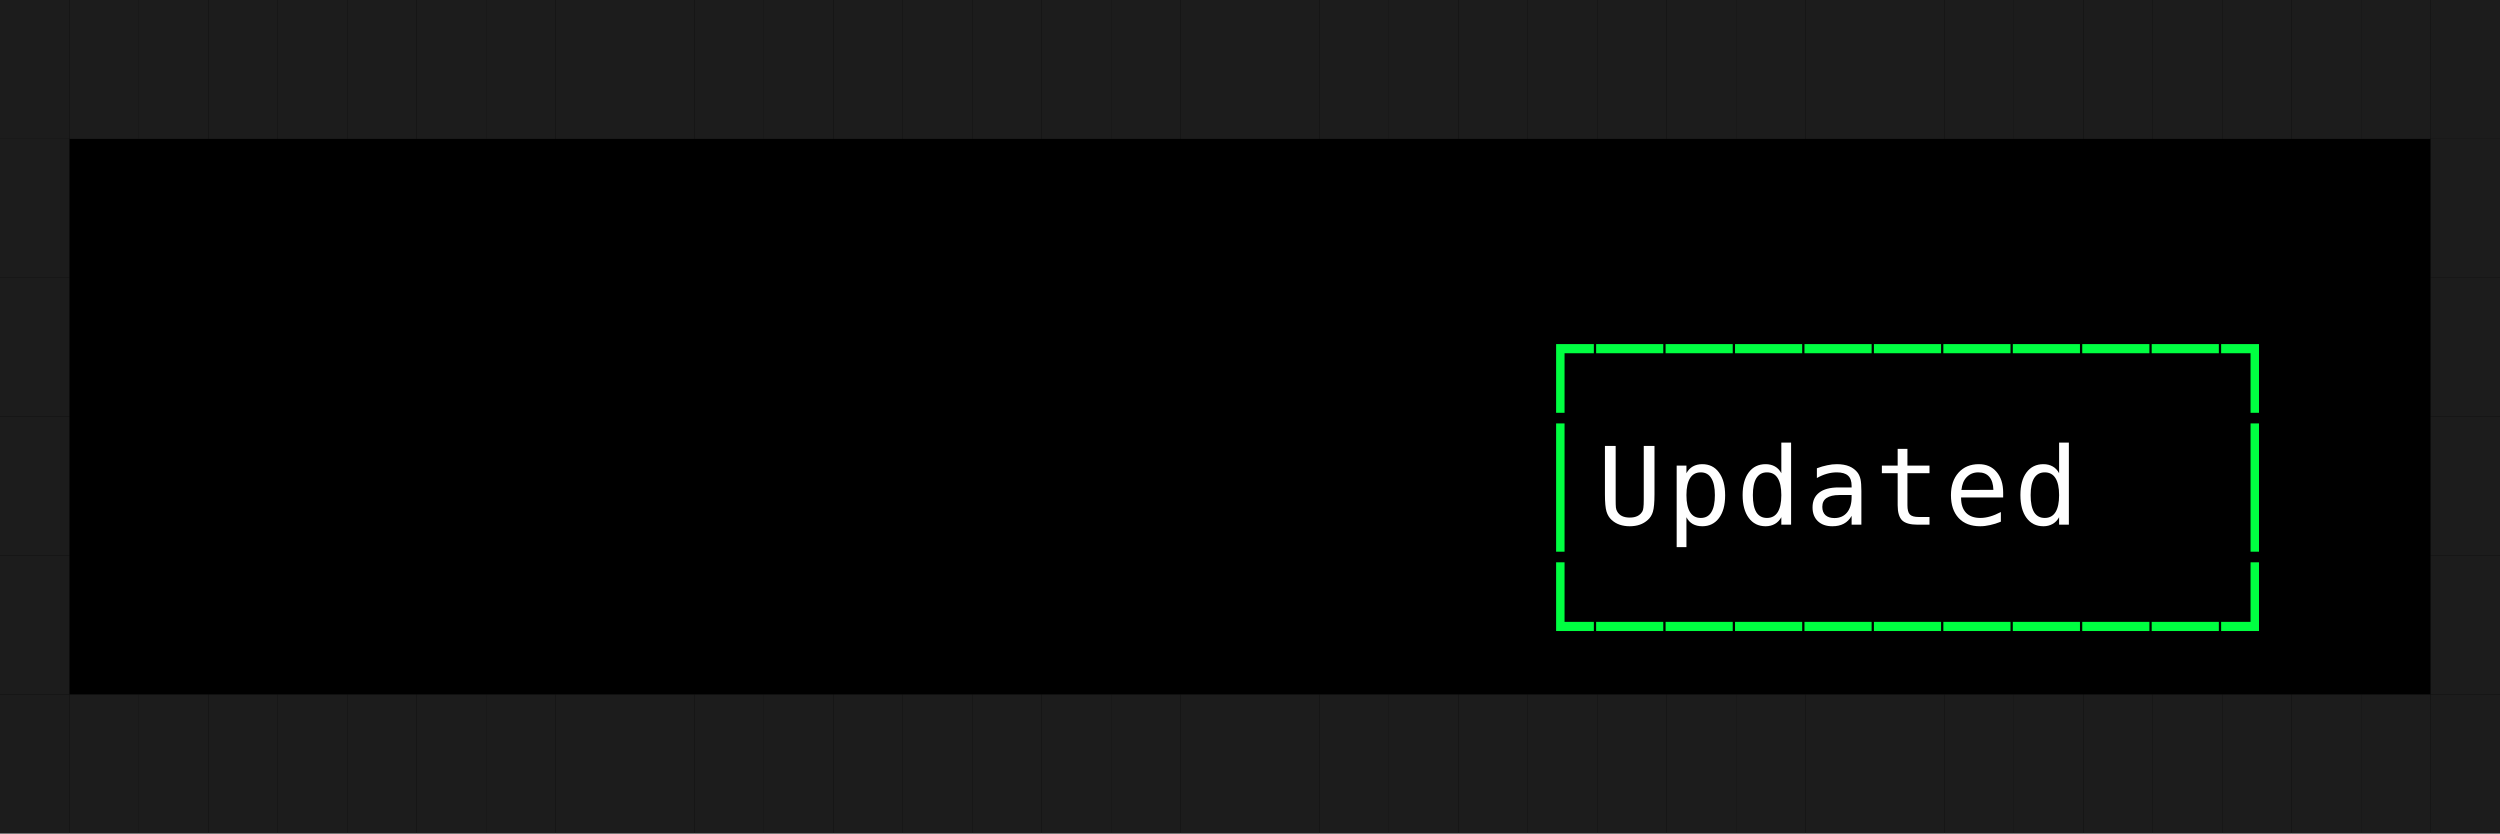
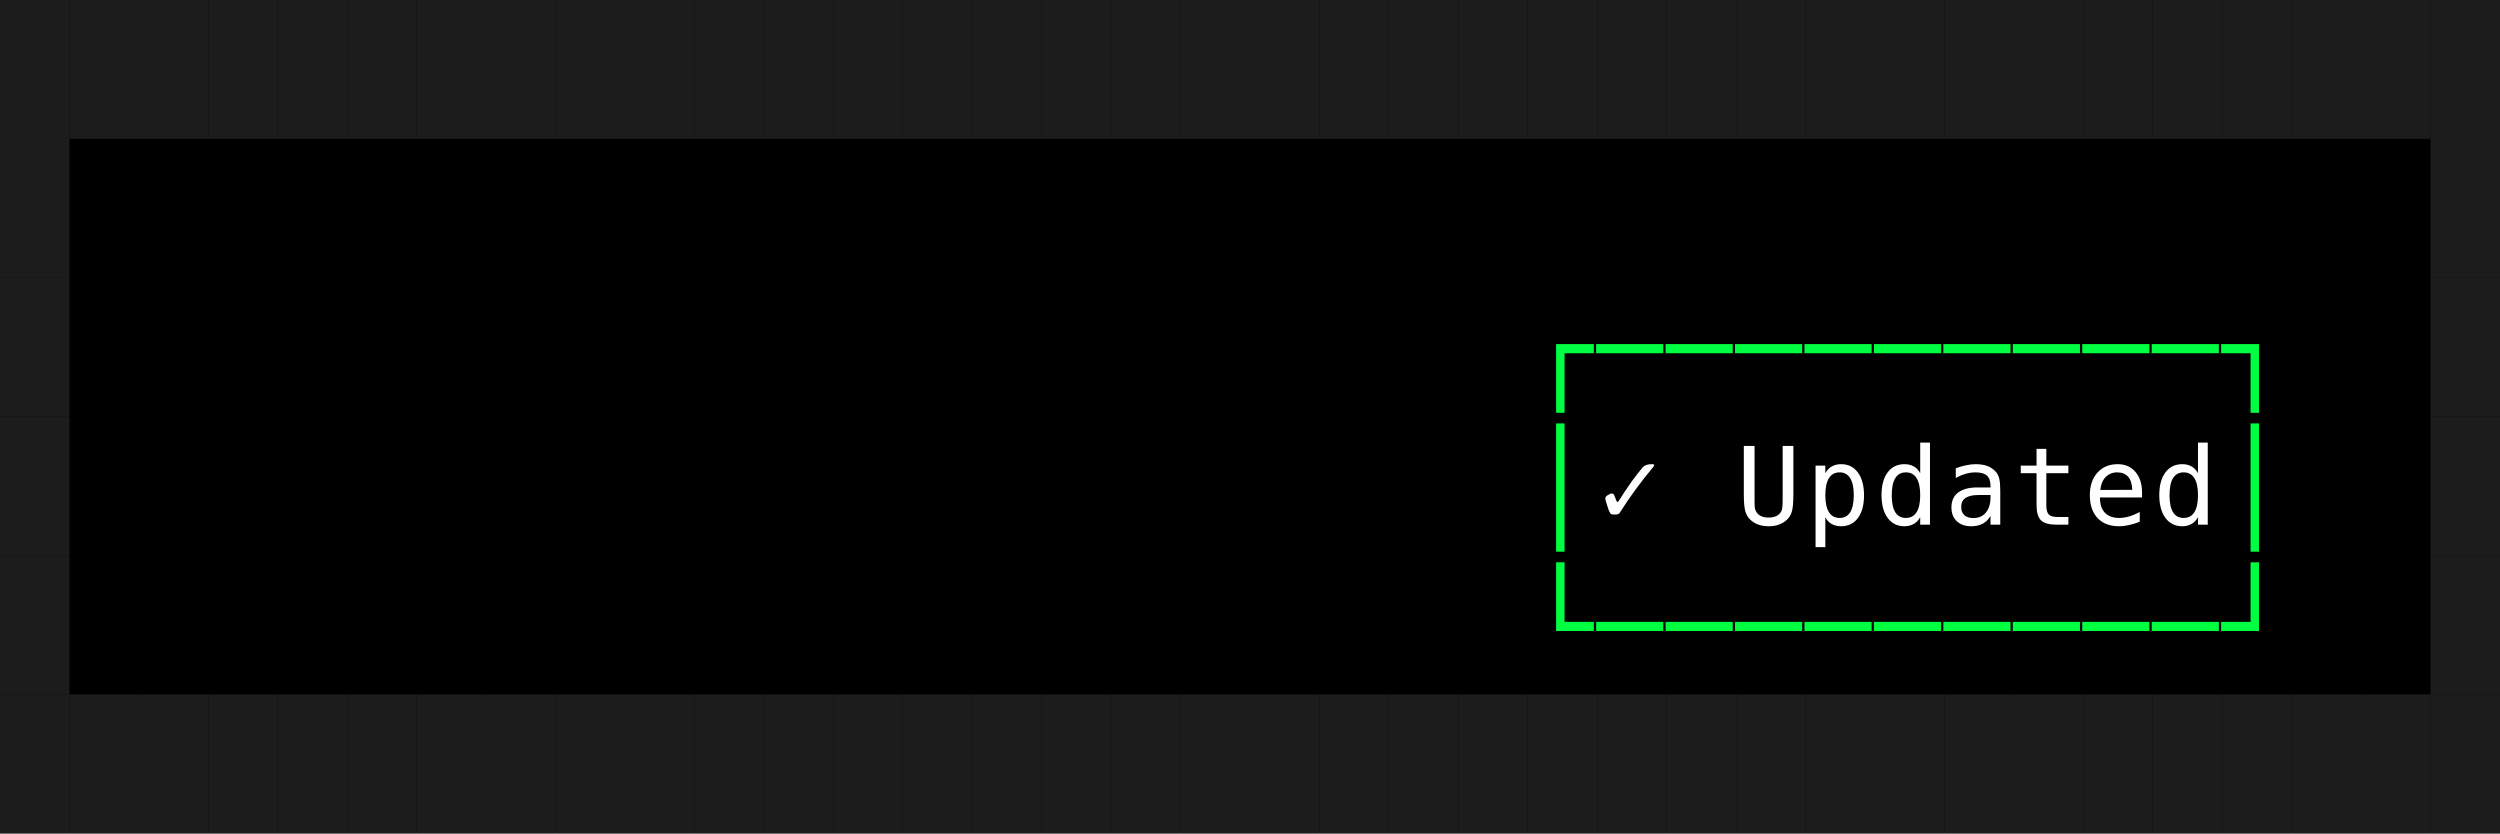
- <svg xmlns="http://www.w3.org/2000/svg" width="324" height="108" viewBox="0 0 324 108" role="img" aria-label="Toast" style="background:#000000">
+ <svg xmlns="http://www.w3.org/2000/svg" width="324" height="108" viewBox="0 0 324 108" role="img" aria-label="Toast success" style="background:#000000">
  <rect width="100%" height="100%" fill="#000000" />
  <g font-family="ui-monospace, SFMono-Regular, Menlo, Consolas, monospace" font-size="14">
    <rect x="0" y="0" width="9" height="18" fill="#1c1c1c" />
    <rect x="9" y="0" width="9" height="18" fill="#1c1c1c" />
    <rect x="18" y="0" width="9" height="18" fill="#1c1c1c" />
    <rect x="27" y="0" width="9" height="18" fill="#1c1c1c" />
    <rect x="36" y="0" width="9" height="18" fill="#1c1c1c" />
    <rect x="45" y="0" width="9" height="18" fill="#1c1c1c" />
    <rect x="54" y="0" width="9" height="18" fill="#1c1c1c" />
    <rect x="63" y="0" width="9" height="18" fill="#1c1c1c" />
    <rect x="72" y="0" width="9" height="18" fill="#1c1c1c" />
    <rect x="81" y="0" width="9" height="18" fill="#1c1c1c" />
    <rect x="90" y="0" width="9" height="18" fill="#1c1c1c" />
    <rect x="99" y="0" width="9" height="18" fill="#1c1c1c" />
    <rect x="108" y="0" width="9" height="18" fill="#1c1c1c" />
    <rect x="117" y="0" width="9" height="18" fill="#1c1c1c" />
    <rect x="126" y="0" width="9" height="18" fill="#1c1c1c" />
    <rect x="135" y="0" width="9" height="18" fill="#1c1c1c" />
    <rect x="144" y="0" width="9" height="18" fill="#1c1c1c" />
    <rect x="153" y="0" width="9" height="18" fill="#1c1c1c" />
    <rect x="162" y="0" width="9" height="18" fill="#1c1c1c" />
    <rect x="171" y="0" width="9" height="18" fill="#1c1c1c" />
    <rect x="180" y="0" width="9" height="18" fill="#1c1c1c" />
    <rect x="189" y="0" width="9" height="18" fill="#1c1c1c" />
    <rect x="198" y="0" width="9" height="18" fill="#1c1c1c" />
    <rect x="207" y="0" width="9" height="18" fill="#1c1c1c" />
    <rect x="216" y="0" width="9" height="18" fill="#1c1c1c" />
    <rect x="225" y="0" width="9" height="18" fill="#1c1c1c" />
    <rect x="234" y="0" width="9" height="18" fill="#1c1c1c" />
    <rect x="243" y="0" width="9" height="18" fill="#1c1c1c" />
    <rect x="252" y="0" width="9" height="18" fill="#1c1c1c" />
    <rect x="261" y="0" width="9" height="18" fill="#1c1c1c" />
    <rect x="270" y="0" width="9" height="18" fill="#1c1c1c" />
    <rect x="279" y="0" width="9" height="18" fill="#1c1c1c" />
    <rect x="288" y="0" width="9" height="18" fill="#1c1c1c" />
    <rect x="297" y="0" width="9" height="18" fill="#1c1c1c" />
    <rect x="306" y="0" width="9" height="18" fill="#1c1c1c" />
    <rect x="315" y="0" width="9" height="18" fill="#1c1c1c" />
    <rect x="0" y="18" width="9" height="18" fill="#1c1c1c" />
    <rect x="315" y="18" width="9" height="18" fill="#1c1c1c" />
    <rect x="0" y="36" width="9" height="18" fill="#1c1c1c" />
    <text x="198" y="50" fill="#00ff41">┌</text>
    <text x="207" y="50" fill="#00ff41">─</text>
    <text x="216" y="50" fill="#00ff41">─</text>
    <text x="225" y="50" fill="#00ff41">─</text>
    <text x="234" y="50" fill="#00ff41">─</text>
    <text x="243" y="50" fill="#00ff41">─</text>
    <text x="252" y="50" fill="#00ff41">─</text>
    <text x="261" y="50" fill="#00ff41">─</text>
    <text x="270" y="50" fill="#00ff41">─</text>
    <text x="279" y="50" fill="#00ff41">─</text>
    <text x="288" y="50" fill="#00ff41">┐</text>
    <rect x="315" y="36" width="9" height="18" fill="#1c1c1c" />
    <rect x="0" y="54" width="9" height="18" fill="#1c1c1c" />
    <text x="198" y="68" fill="#00ff41">│</text>
-     <text x="207" y="68" fill="#ffffff">U</text>
-     <text x="216" y="68" fill="#ffffff">p</text>
-     <text x="225" y="68" fill="#ffffff">d</text>
-     <text x="234" y="68" fill="#ffffff">a</text>
-     <text x="243" y="68" fill="#ffffff">t</text>
-     <text x="252" y="68" fill="#ffffff">e</text>
-     <text x="261" y="68" fill="#ffffff">d</text>
+     <text x="207" y="68" fill="#ffffff">✓</text>
+     <text x="225" y="68" fill="#ffffff">U</text>
+     <text x="234" y="68" fill="#ffffff">p</text>
+     <text x="243" y="68" fill="#ffffff">d</text>
+     <text x="252" y="68" fill="#ffffff">a</text>
+     <text x="261" y="68" fill="#ffffff">t</text>
+     <text x="270" y="68" fill="#ffffff">e</text>
+     <text x="279" y="68" fill="#ffffff">d</text>
    <text x="288" y="68" fill="#00ff41">│</text>
    <rect x="315" y="54" width="9" height="18" fill="#1c1c1c" />
    <rect x="0" y="72" width="9" height="18" fill="#1c1c1c" />
    <text x="198" y="86" fill="#00ff41">└</text>
    <text x="207" y="86" fill="#00ff41">─</text>
    <text x="216" y="86" fill="#00ff41">─</text>
    <text x="225" y="86" fill="#00ff41">─</text>
    <text x="234" y="86" fill="#00ff41">─</text>
    <text x="243" y="86" fill="#00ff41">─</text>
    <text x="252" y="86" fill="#00ff41">─</text>
    <text x="261" y="86" fill="#00ff41">─</text>
    <text x="270" y="86" fill="#00ff41">─</text>
    <text x="279" y="86" fill="#00ff41">─</text>
    <text x="288" y="86" fill="#00ff41">┘</text>
    <rect x="315" y="72" width="9" height="18" fill="#1c1c1c" />
    <rect x="0" y="90" width="9" height="18" fill="#1c1c1c" />
    <rect x="9" y="90" width="9" height="18" fill="#1c1c1c" />
    <rect x="18" y="90" width="9" height="18" fill="#1c1c1c" />
    <rect x="27" y="90" width="9" height="18" fill="#1c1c1c" />
    <rect x="36" y="90" width="9" height="18" fill="#1c1c1c" />
    <rect x="45" y="90" width="9" height="18" fill="#1c1c1c" />
    <rect x="54" y="90" width="9" height="18" fill="#1c1c1c" />
    <rect x="63" y="90" width="9" height="18" fill="#1c1c1c" />
    <rect x="72" y="90" width="9" height="18" fill="#1c1c1c" />
    <rect x="81" y="90" width="9" height="18" fill="#1c1c1c" />
    <rect x="90" y="90" width="9" height="18" fill="#1c1c1c" />
    <rect x="99" y="90" width="9" height="18" fill="#1c1c1c" />
    <rect x="108" y="90" width="9" height="18" fill="#1c1c1c" />
    <rect x="117" y="90" width="9" height="18" fill="#1c1c1c" />
    <rect x="126" y="90" width="9" height="18" fill="#1c1c1c" />
    <rect x="135" y="90" width="9" height="18" fill="#1c1c1c" />
    <rect x="144" y="90" width="9" height="18" fill="#1c1c1c" />
    <rect x="153" y="90" width="9" height="18" fill="#1c1c1c" />
    <rect x="162" y="90" width="9" height="18" fill="#1c1c1c" />
    <rect x="171" y="90" width="9" height="18" fill="#1c1c1c" />
    <rect x="180" y="90" width="9" height="18" fill="#1c1c1c" />
    <rect x="189" y="90" width="9" height="18" fill="#1c1c1c" />
    <rect x="198" y="90" width="9" height="18" fill="#1c1c1c" />
    <rect x="207" y="90" width="9" height="18" fill="#1c1c1c" />
    <rect x="216" y="90" width="9" height="18" fill="#1c1c1c" />
    <rect x="225" y="90" width="9" height="18" fill="#1c1c1c" />
    <rect x="234" y="90" width="9" height="18" fill="#1c1c1c" />
    <rect x="243" y="90" width="9" height="18" fill="#1c1c1c" />
    <rect x="252" y="90" width="9" height="18" fill="#1c1c1c" />
    <rect x="261" y="90" width="9" height="18" fill="#1c1c1c" />
    <rect x="270" y="90" width="9" height="18" fill="#1c1c1c" />
    <rect x="279" y="90" width="9" height="18" fill="#1c1c1c" />
    <rect x="288" y="90" width="9" height="18" fill="#1c1c1c" />
    <rect x="297" y="90" width="9" height="18" fill="#1c1c1c" />
    <rect x="306" y="90" width="9" height="18" fill="#1c1c1c" />
    <rect x="315" y="90" width="9" height="18" fill="#1c1c1c" />
  </g>
</svg>
